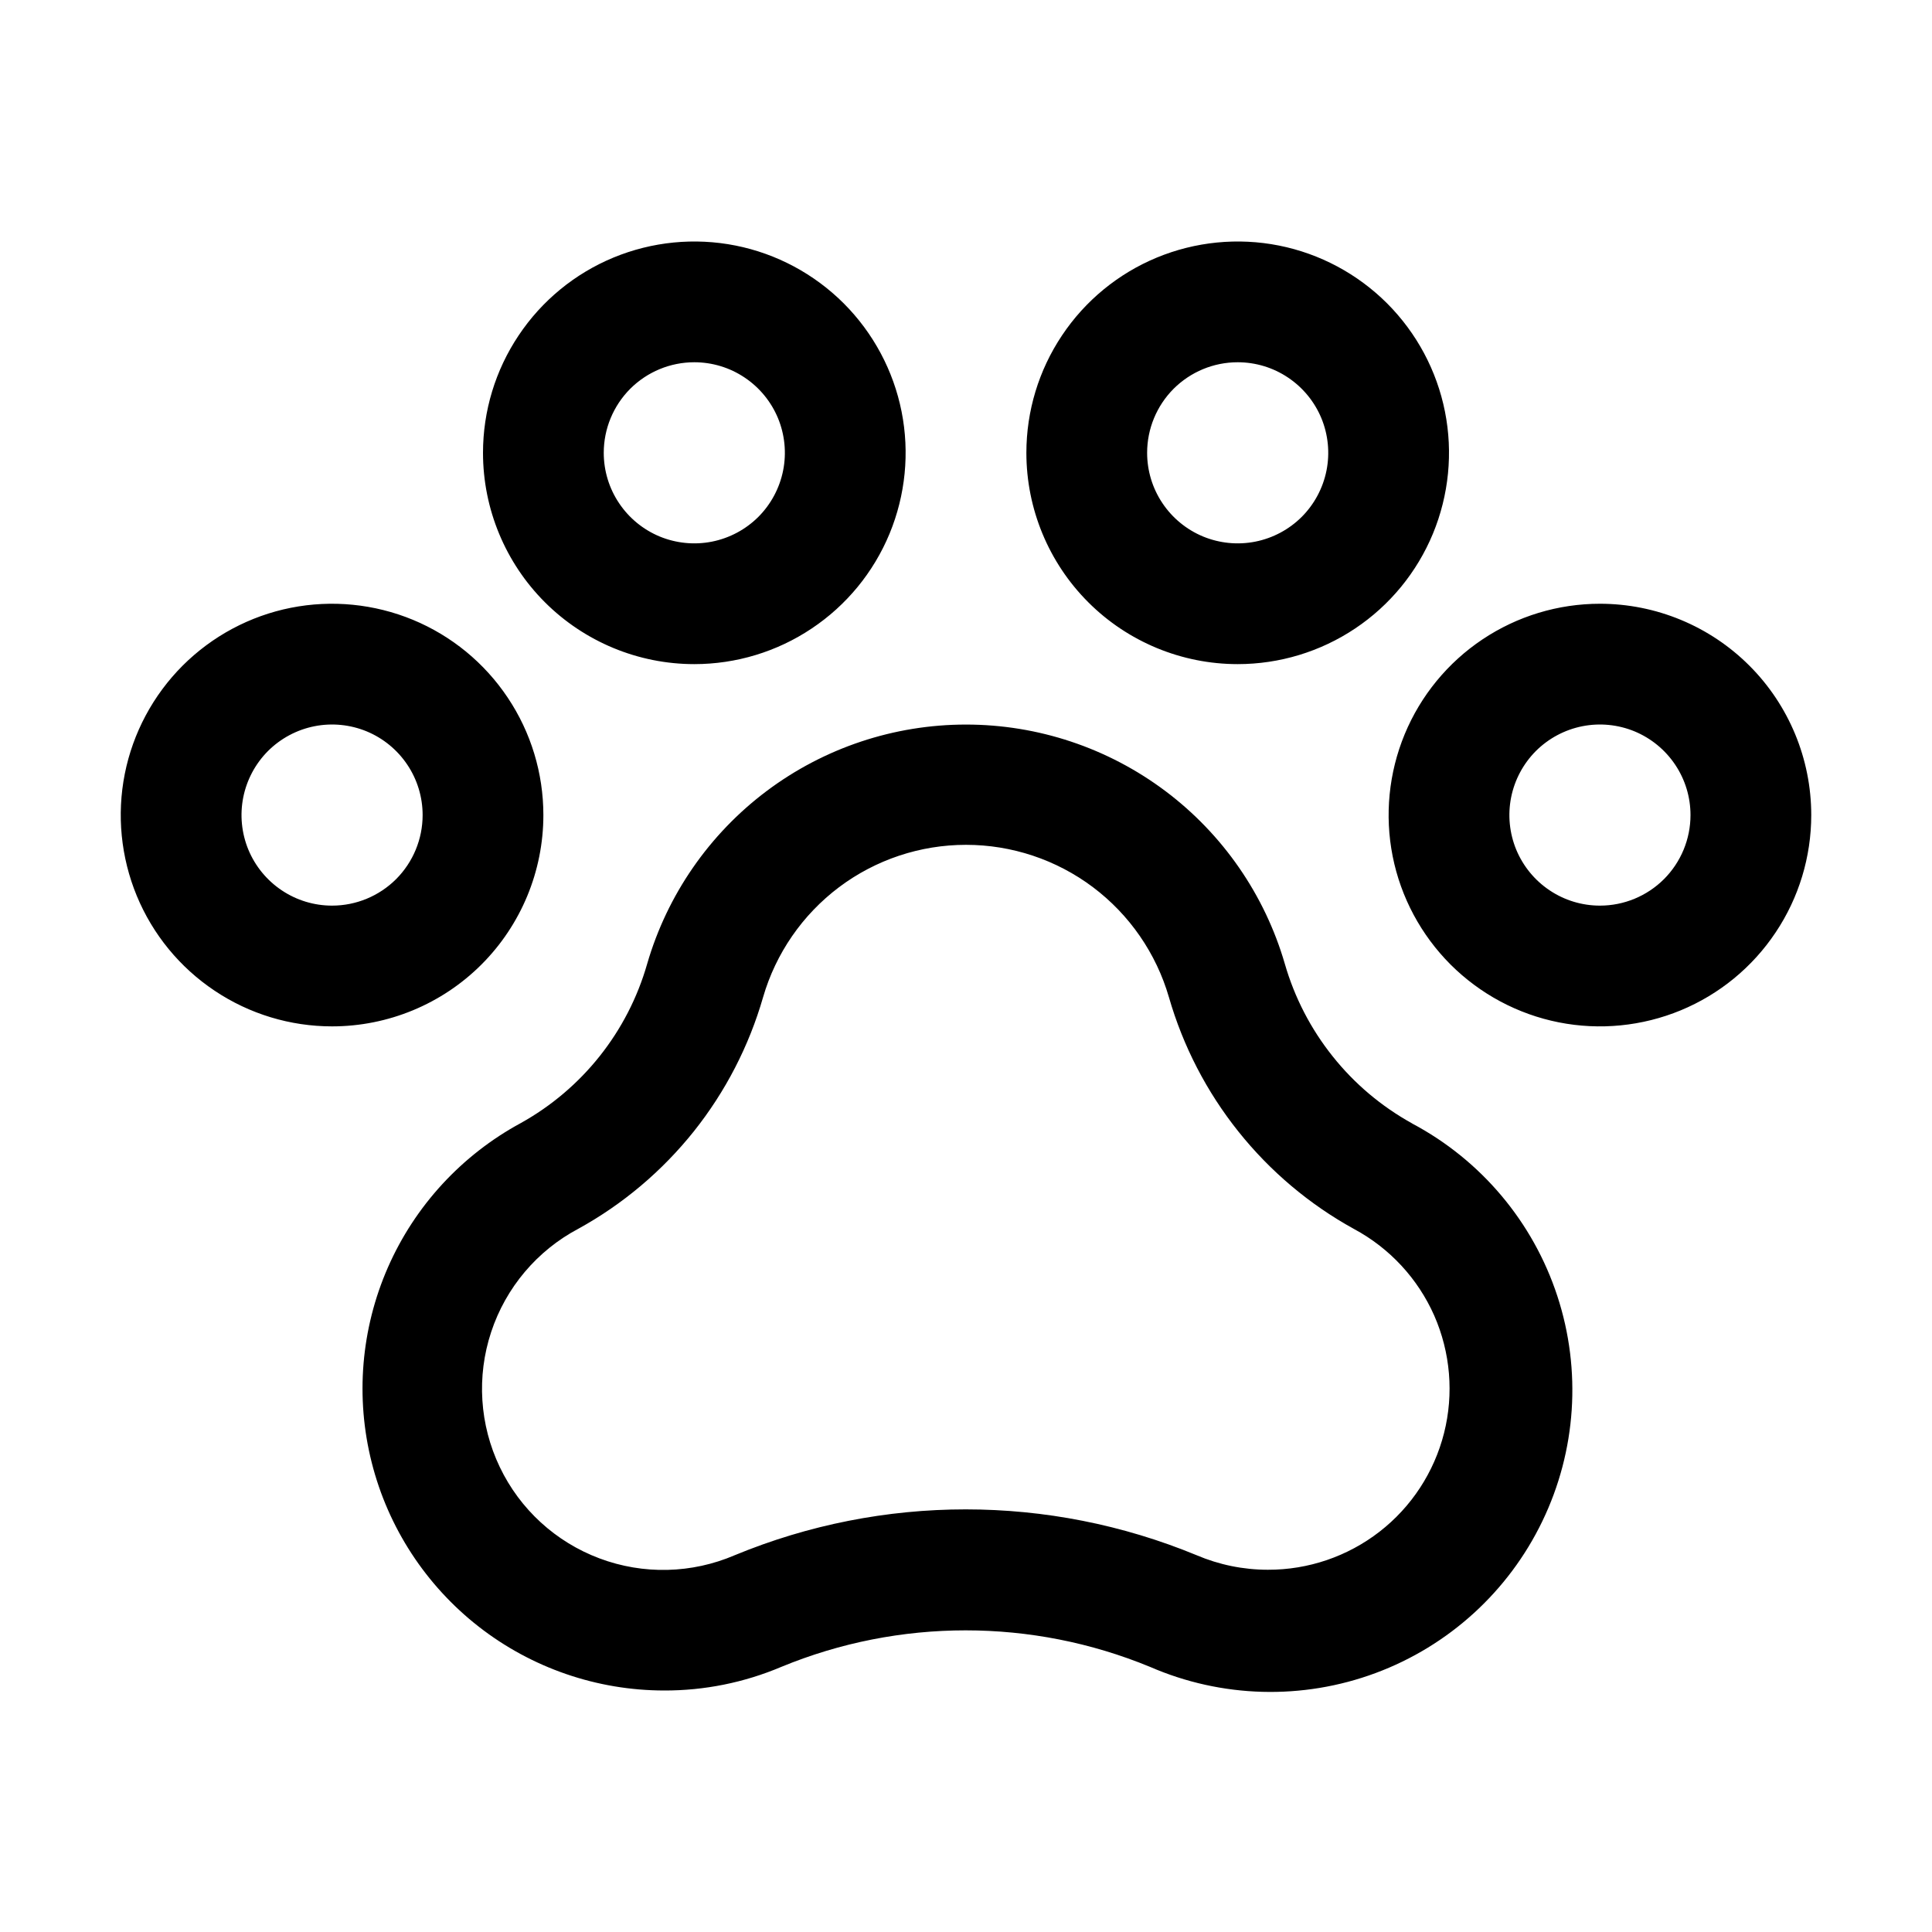
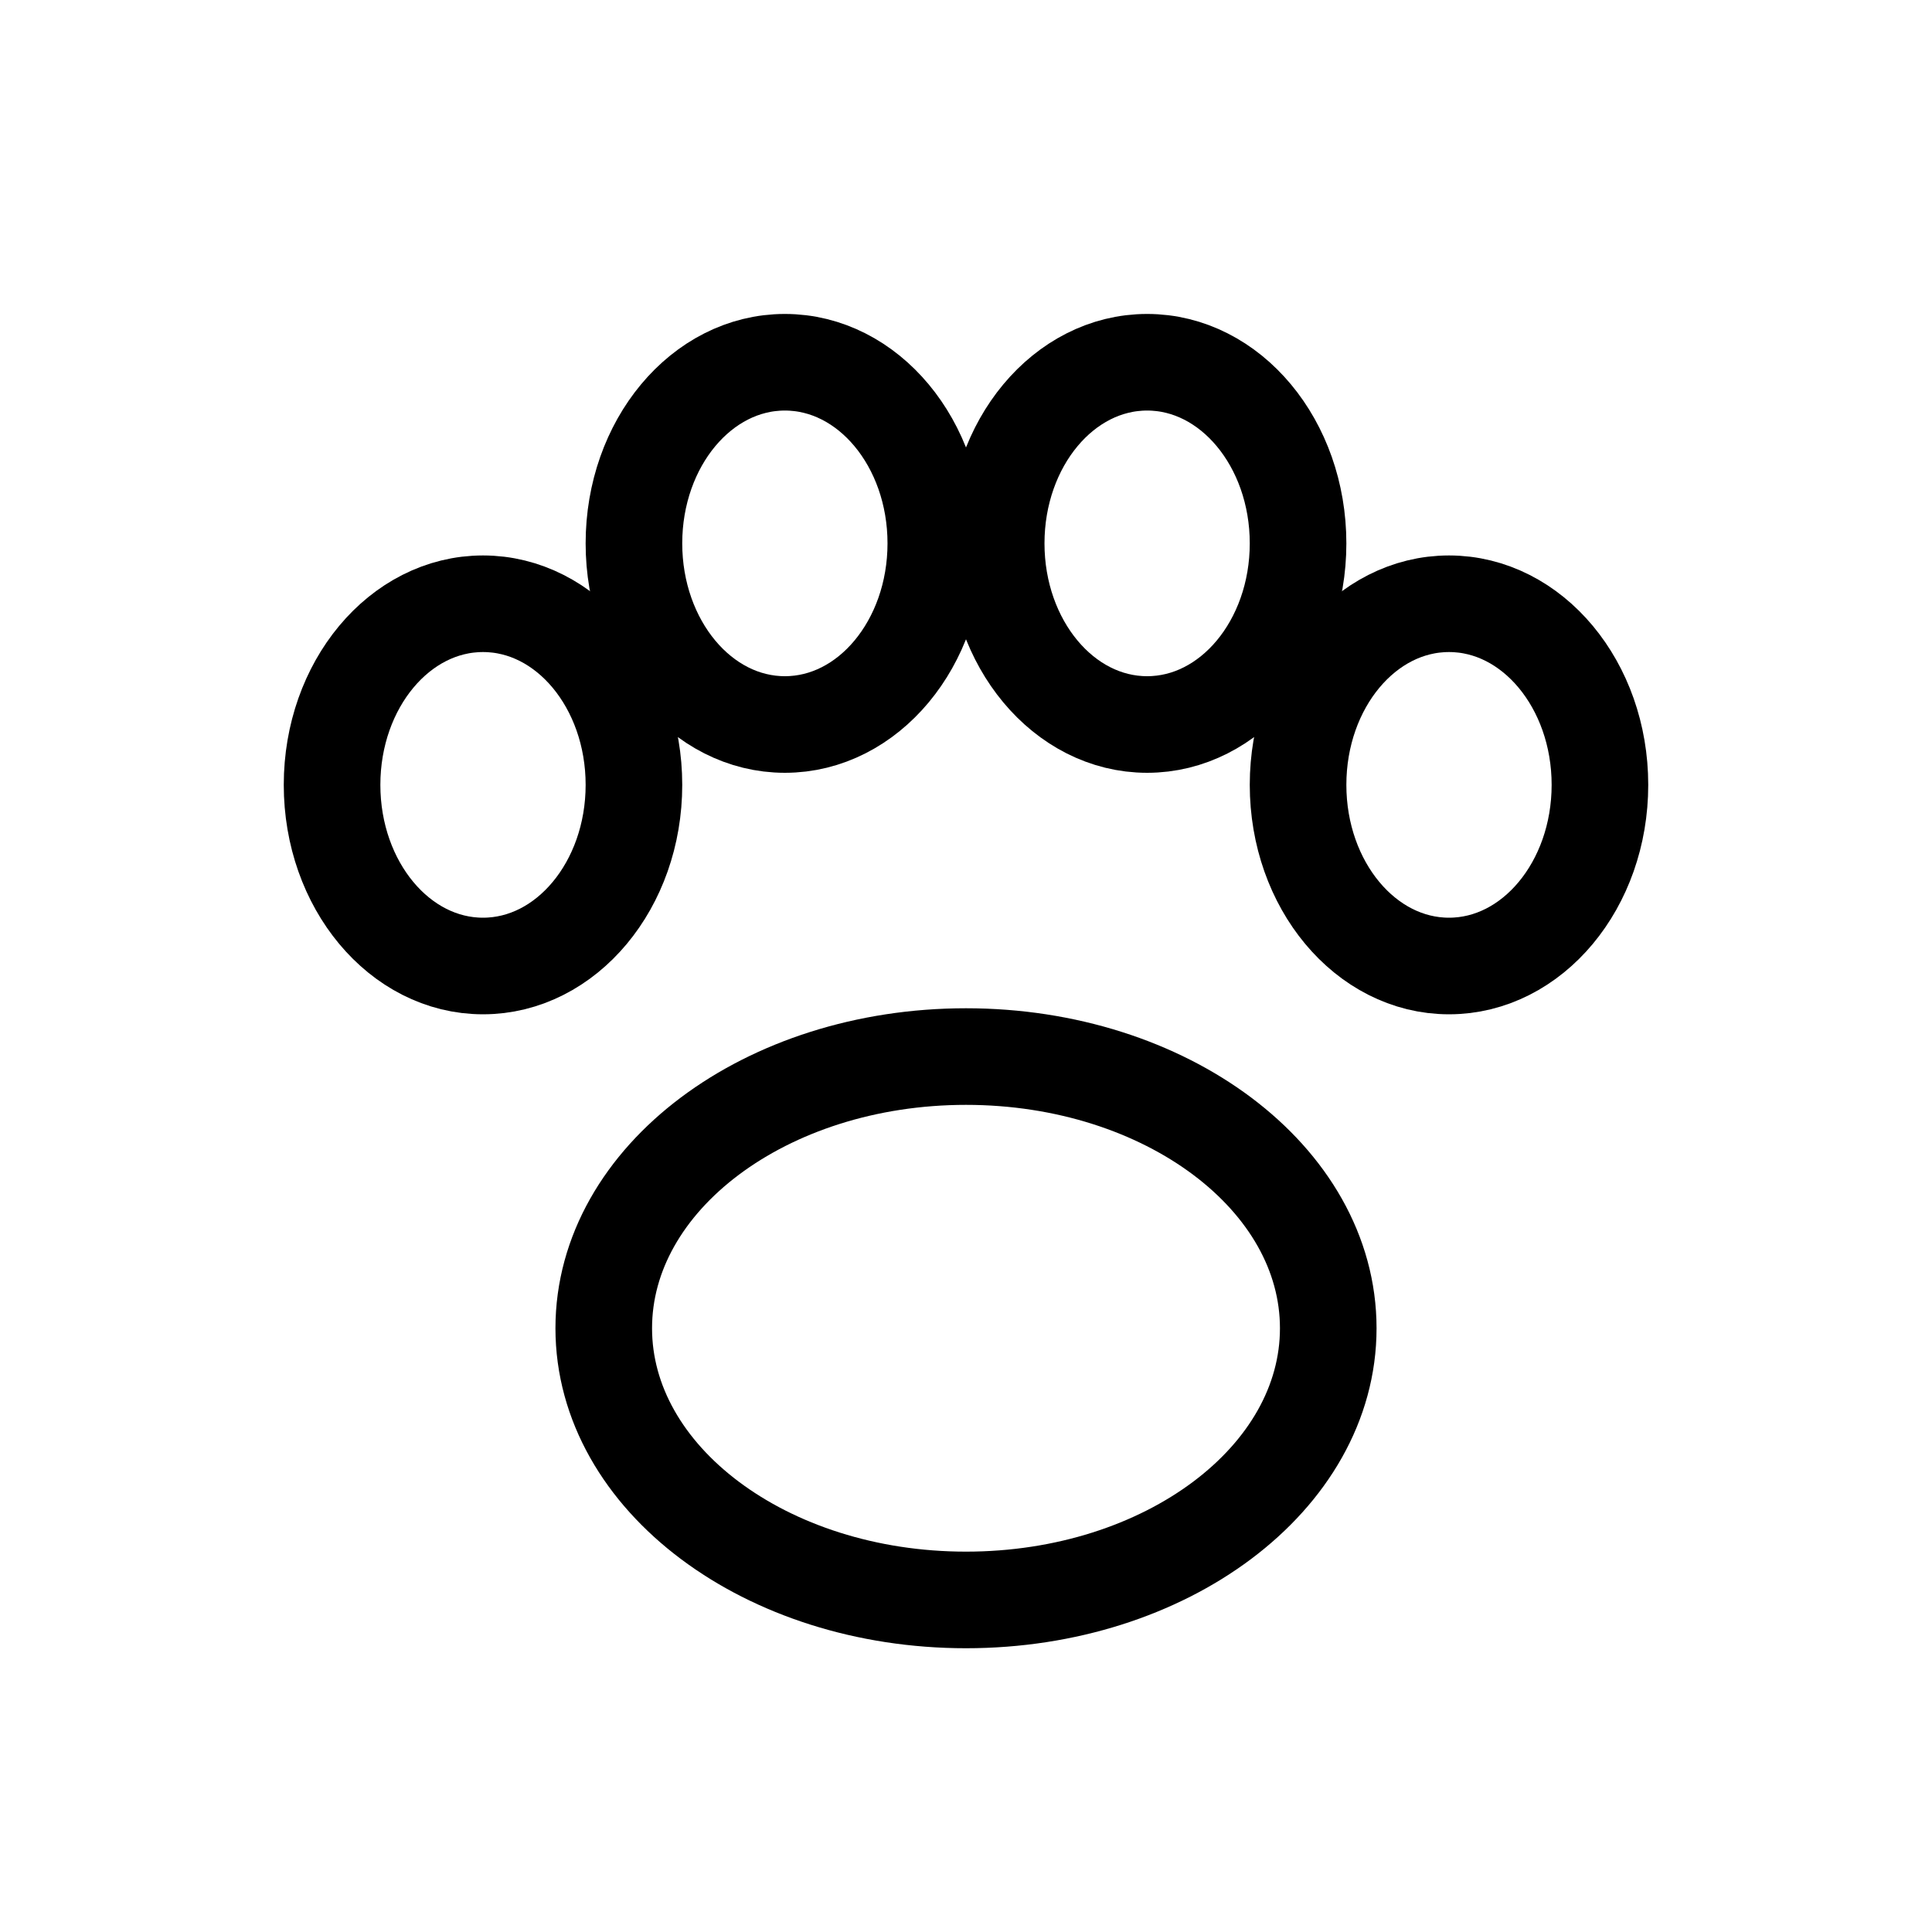
- <svg xmlns="http://www.w3.org/2000/svg" width="14" height="14" viewBox="0 0 32 32" fill="none">
-   <path d="M26.5 10C25.808 10 25.131 10.205 24.555 10.59C23.98 10.974 23.531 11.521 23.266 12.161C23.002 12.8 22.932 13.504 23.067 14.183C23.202 14.862 23.536 15.485 24.025 15.975C24.515 16.464 25.138 16.798 25.817 16.933C26.496 17.068 27.2 16.998 27.839 16.734C28.479 16.469 29.026 16.02 29.41 15.444C29.795 14.869 30 14.192 30 13.5C30 12.572 29.631 11.681 28.975 11.025C28.319 10.369 27.428 10 26.5 10ZM26.5 15C26.203 15 25.913 14.912 25.667 14.747C25.42 14.582 25.228 14.348 25.114 14.074C25.001 13.8 24.971 13.498 25.029 13.207C25.087 12.916 25.23 12.649 25.439 12.439C25.649 12.23 25.916 12.087 26.207 12.029C26.498 11.971 26.8 12.001 27.074 12.114C27.348 12.228 27.582 12.42 27.747 12.667C27.912 12.913 28 13.203 28 13.5C28 13.898 27.842 14.279 27.561 14.561C27.279 14.842 26.898 15 26.5 15ZM9 13.5C9 12.808 8.795 12.131 8.41 11.556C8.026 10.98 7.479 10.531 6.839 10.266C6.2 10.002 5.496 9.932 4.817 10.067C4.138 10.202 3.515 10.536 3.025 11.025C2.536 11.515 2.202 12.138 2.067 12.817C1.932 13.496 2.002 14.2 2.266 14.839C2.531 15.479 2.98 16.026 3.556 16.41C4.131 16.795 4.808 17 5.5 17C6.428 17 7.319 16.631 7.975 15.975C8.631 15.319 9 14.428 9 13.5ZM5.5 15C5.203 15 4.913 14.912 4.667 14.747C4.42 14.582 4.228 14.348 4.114 14.074C4.001 13.8 3.971 13.498 4.029 13.207C4.087 12.916 4.23 12.649 4.439 12.439C4.649 12.23 4.916 12.087 5.207 12.029C5.498 11.971 5.8 12.001 6.074 12.114C6.348 12.228 6.582 12.42 6.747 12.667C6.912 12.913 7 13.203 7 13.5C7 13.898 6.842 14.279 6.561 14.561C6.279 14.842 5.898 15 5.5 15ZM11.5 11C12.192 11 12.869 10.795 13.444 10.41C14.02 10.026 14.469 9.479 14.734 8.839C14.998 8.2 15.068 7.496 14.933 6.817C14.798 6.138 14.464 5.515 13.975 5.025C13.485 4.536 12.862 4.202 12.183 4.067C11.504 3.932 10.8 4.002 10.161 4.266C9.521 4.531 8.974 4.98 8.59 5.556C8.205 6.131 8 6.808 8 7.5C8 8.428 8.369 9.319 9.025 9.975C9.682 10.631 10.572 11 11.5 11ZM11.5 6C11.797 6 12.087 6.088 12.333 6.253C12.58 6.418 12.772 6.652 12.886 6.926C12.999 7.2 13.029 7.502 12.971 7.793C12.913 8.084 12.77 8.351 12.561 8.561C12.351 8.77 12.084 8.913 11.793 8.971C11.502 9.029 11.2 8.999 10.926 8.886C10.652 8.772 10.418 8.58 10.253 8.333C10.088 8.087 10 7.797 10 7.5C10 7.102 10.158 6.721 10.439 6.439C10.721 6.158 11.102 6 11.5 6ZM20.5 11C21.192 11 21.869 10.795 22.445 10.41C23.02 10.026 23.469 9.479 23.734 8.839C23.998 8.2 24.068 7.496 23.933 6.817C23.798 6.138 23.464 5.515 22.975 5.025C22.485 4.536 21.862 4.202 21.183 4.067C20.504 3.932 19.8 4.002 19.161 4.266C18.521 4.531 17.974 4.98 17.59 5.556C17.205 6.131 17 6.808 17 7.5C17 8.428 17.369 9.319 18.025 9.975C18.681 10.631 19.572 11 20.5 11ZM20.5 6C20.797 6 21.087 6.088 21.333 6.253C21.58 6.418 21.772 6.652 21.886 6.926C21.999 7.2 22.029 7.502 21.971 7.793C21.913 8.084 21.77 8.351 21.561 8.561C21.351 8.77 21.084 8.913 20.793 8.971C20.502 9.029 20.2 8.999 19.926 8.886C19.652 8.772 19.418 8.58 19.253 8.333C19.088 8.087 19 7.797 19 7.5C19 7.102 19.158 6.721 19.439 6.439C19.721 6.158 20.102 6 20.5 6ZM23.39 18.608C22.882 18.327 22.434 17.95 22.073 17.496C21.711 17.043 21.442 16.523 21.281 15.965C20.949 14.822 20.254 13.817 19.302 13.102C18.349 12.387 17.191 12.001 16 12.001C14.809 12.001 13.651 12.387 12.698 13.102C11.746 13.817 11.051 14.822 10.719 15.965C10.398 17.087 9.645 18.035 8.625 18.602C7.647 19.132 6.873 19.972 6.426 20.99C5.979 22.009 5.884 23.147 6.157 24.225C6.429 25.303 7.054 26.26 7.931 26.944C8.808 27.627 9.888 27.999 11 28C11.666 28.002 12.326 27.869 12.94 27.609C14.896 26.802 17.092 26.802 19.049 27.609C20.234 28.124 21.572 28.161 22.784 27.711C23.995 27.261 24.985 26.36 25.546 25.196C26.108 24.032 26.197 22.696 25.795 21.468C25.393 20.24 24.531 19.215 23.39 18.609V18.608ZM21 26C20.594 26 20.192 25.918 19.819 25.759C17.369 24.747 14.619 24.747 12.17 25.759C11.458 26.065 10.655 26.084 9.93 25.812C9.204 25.54 8.612 24.998 8.278 24.299C7.943 23.6 7.892 22.798 8.135 22.063C8.378 21.327 8.896 20.713 9.581 20.351C10.318 19.945 10.967 19.396 11.492 18.739C12.016 18.081 12.406 17.326 12.639 16.517C12.85 15.79 13.292 15.15 13.898 14.694C14.504 14.239 15.242 13.993 16 13.993C16.758 13.993 17.496 14.239 18.102 14.694C18.708 15.15 19.15 15.79 19.361 16.517C19.595 17.328 19.986 18.084 20.512 18.742C21.038 19.401 21.689 19.95 22.427 20.356C23.017 20.673 23.484 21.177 23.755 21.789C24.024 22.402 24.082 23.087 23.918 23.736C23.754 24.384 23.378 24.96 22.849 25.37C22.32 25.78 21.669 26.002 21 26Z" fill="currentColor" />
+ <svg xmlns="http://www.w3.org/2000/svg" width="14" height="14" viewBox="0 0 32 32" fill="none" stroke="currentColor" stroke-width="1.6" stroke-linecap="round" stroke-linejoin="round">
+   <ellipse cx="16" cy="22" rx="6" ry="4.5" />
+   <ellipse cx="8" cy="13" rx="2.5" ry="3" />
+   <ellipse cx="13" cy="9" rx="2.5" ry="3" />
+   <ellipse cx="19" cy="9" rx="2.5" ry="3" />
+   <ellipse cx="24" cy="13" rx="2.5" ry="3" />
</svg>
